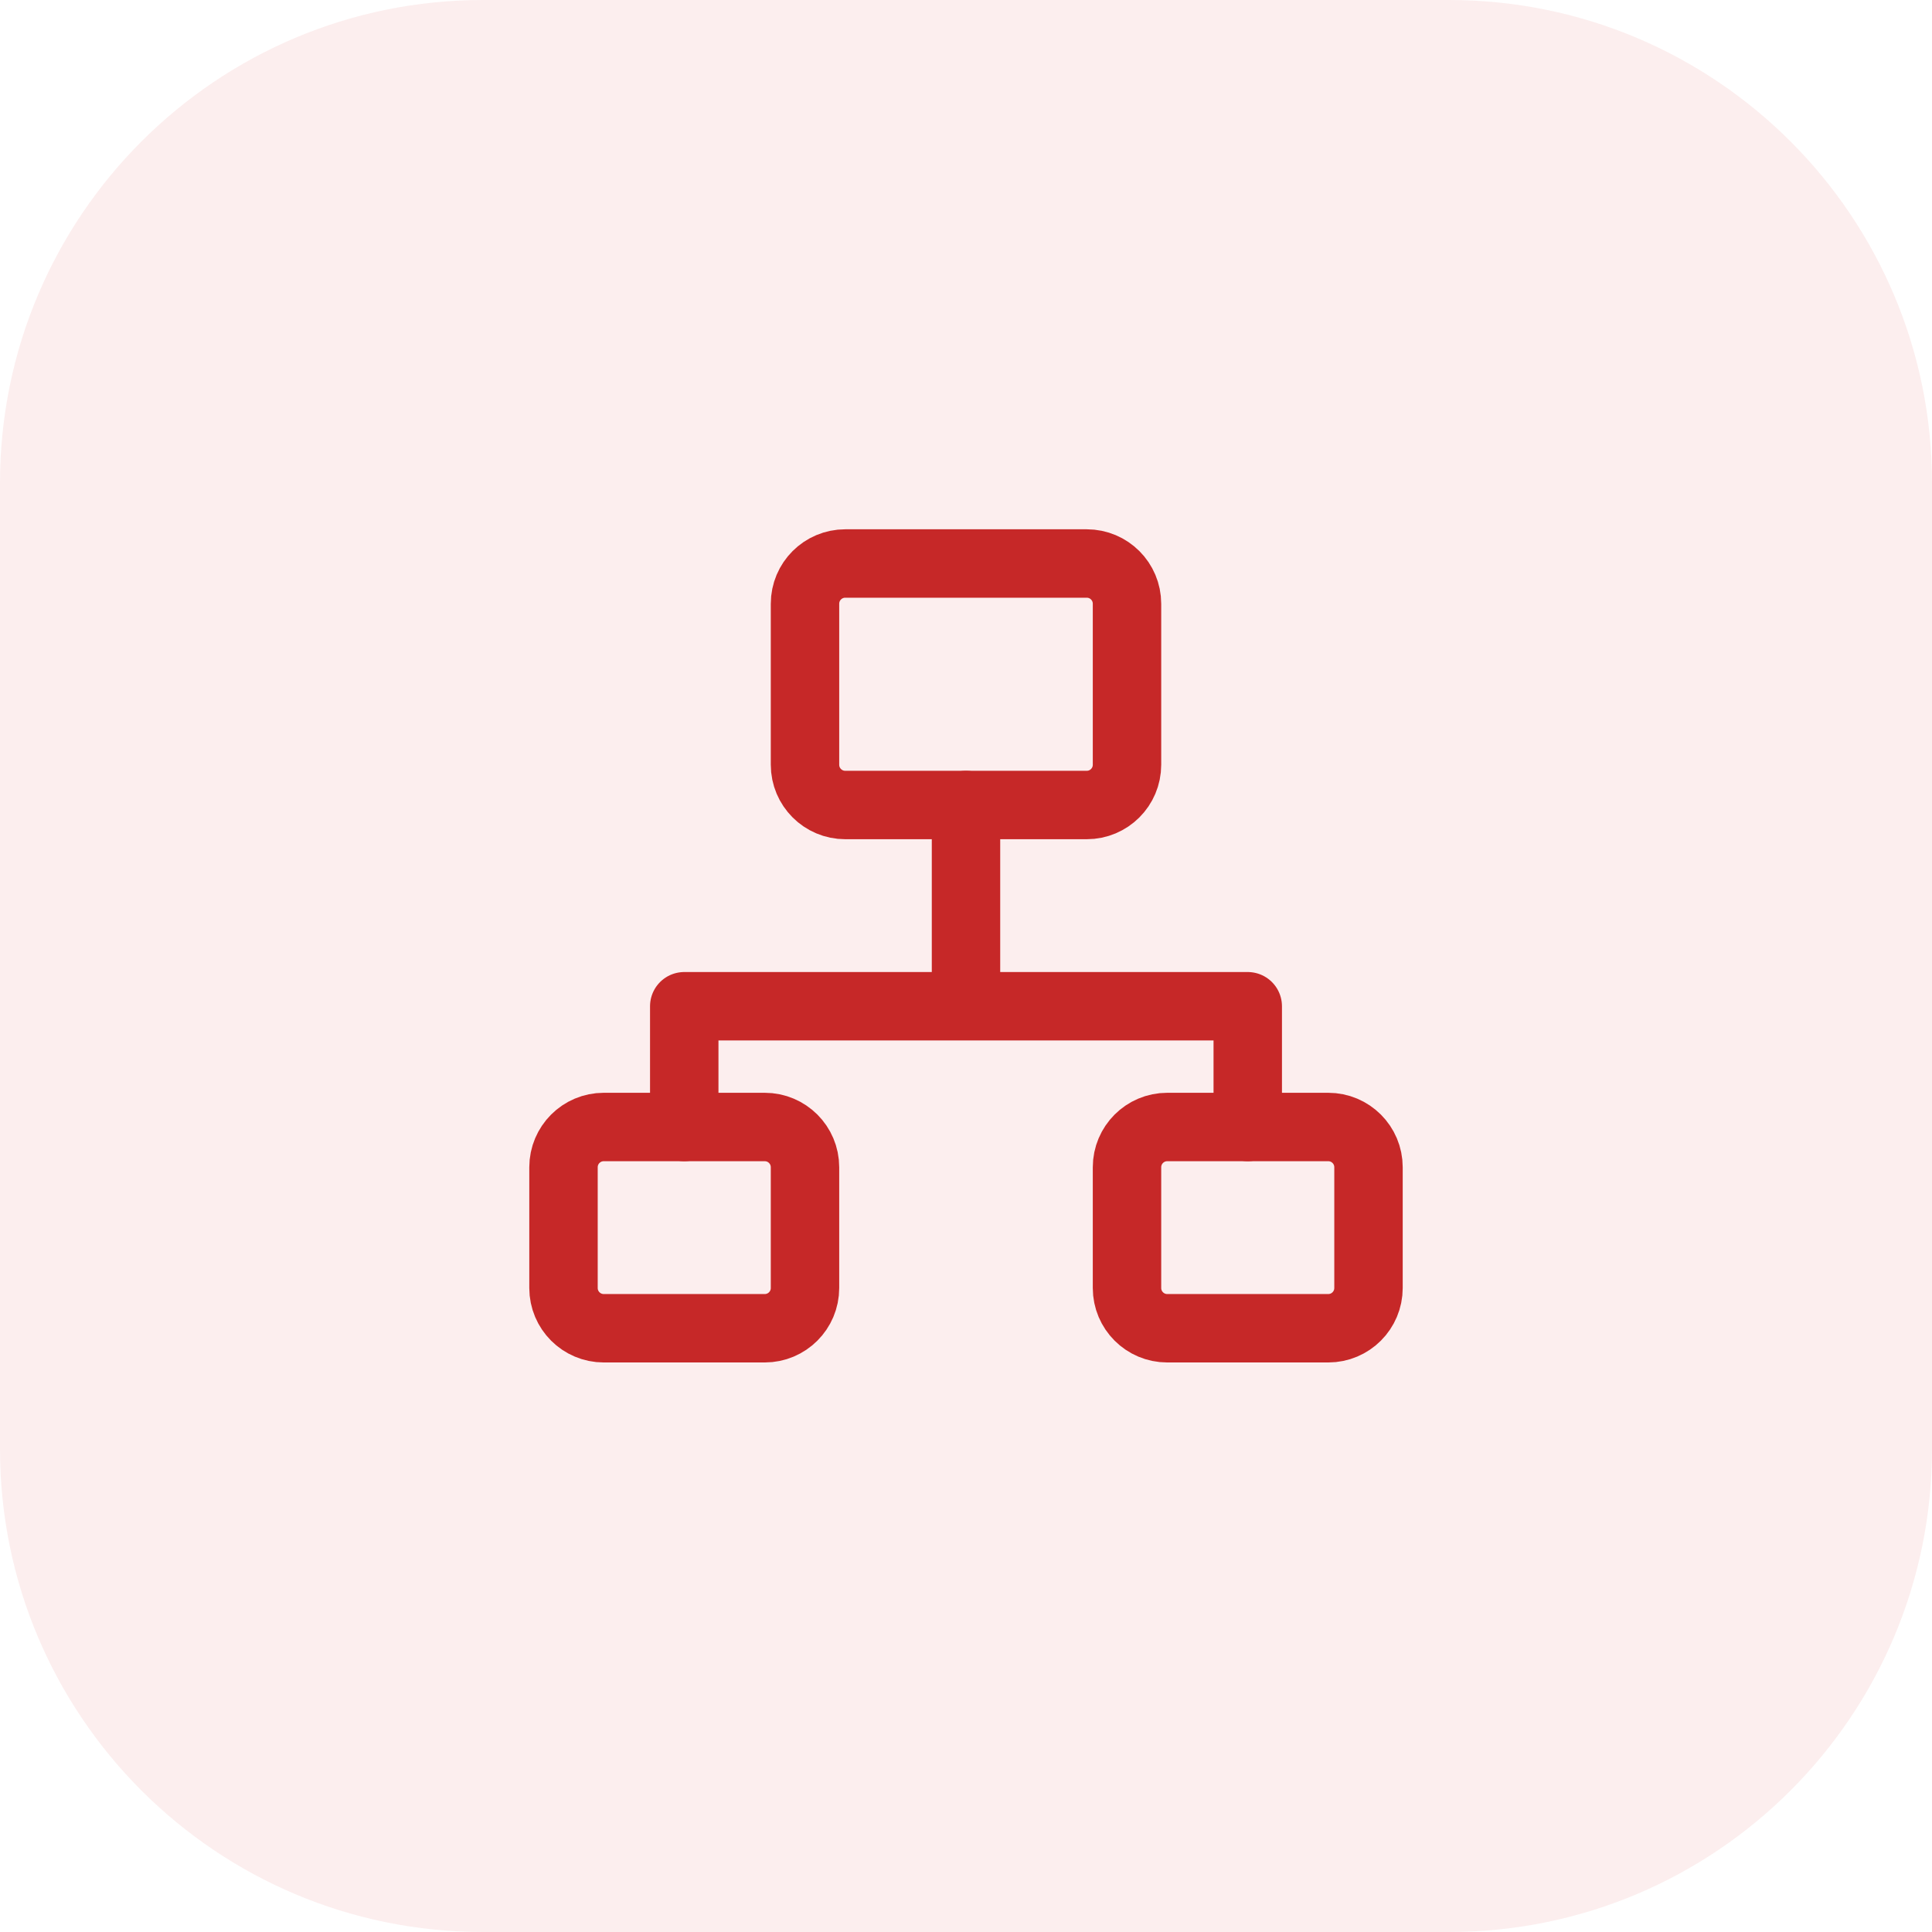
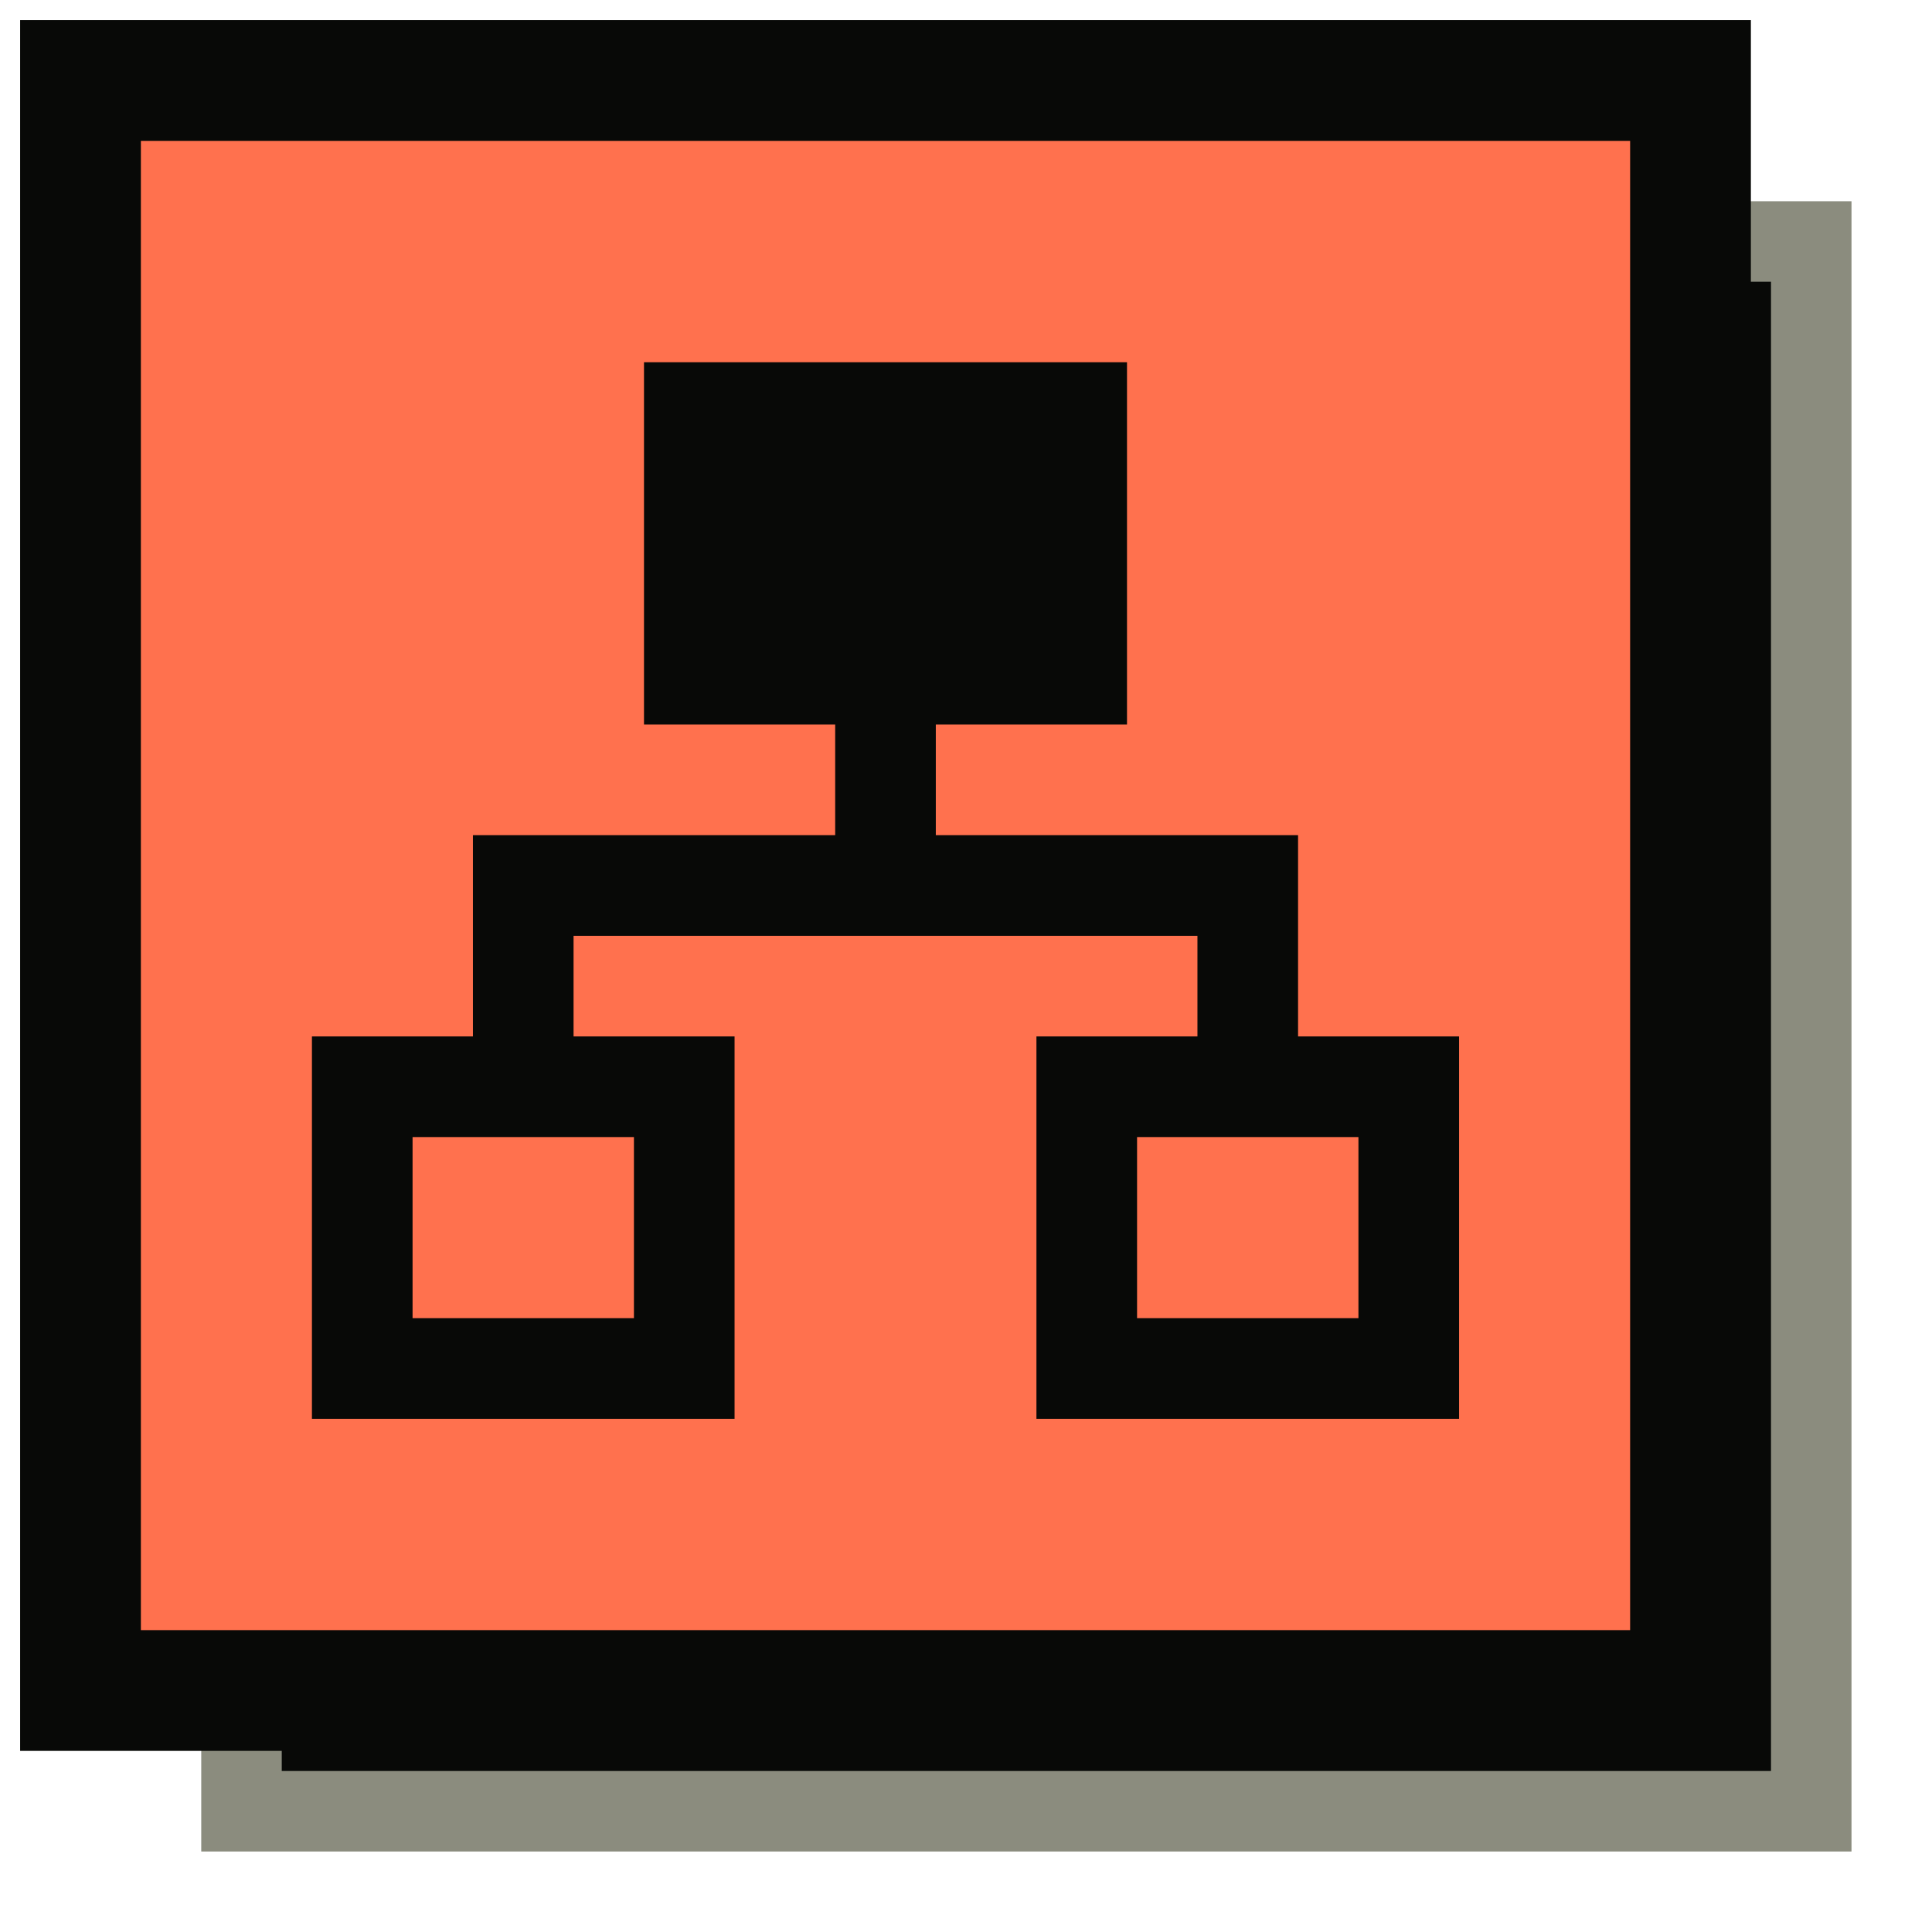
- <svg xmlns="http://www.w3.org/2000/svg" width="48" height="48" viewBox="0 0 48 48">
-   <rect width="48" height="48" rx="12" fill="#fceeee" />
-   <g transform="translate(12 12)" fill="none" stroke="#c62828" stroke-width="1.7" stroke-linecap="round" stroke-linejoin="round">
-     <rect x="8" y="2" width="8" height="6" rx="1" />
-     <path d="M12 8v5M5 16v-3h14v3" />
-     <rect x="2" y="16" width="6" height="5" rx="1" />
-     <rect x="16" y="16" width="6" height="5" rx="1" />
-   </g>
+ <svg xmlns="http://www.w3.org/2000/svg" width="48" height="48" viewBox="0 0 48 48" role="img" aria-labelledby="title">
+   <rect x="6" y="6" width="39" height="39" fill="#080907" stroke="#8b8c7e" stroke-width="2" />
+   <rect x="2" y="2" width="40" height="40" fill="#ff714e" stroke="#080907" stroke-width="3" />
+   <path fill="none" stroke="#080907" stroke-width="2.5" d="M22 17v5m-9 6v-6h18v6" />
+   <path fill="#080907" d="M16 9h12v9H16z" />
+   <path fill="none" stroke="#080907" stroke-width="2.5" d="M9 27h8v7H9zm18 0h8v7h-8z" />
</svg>
